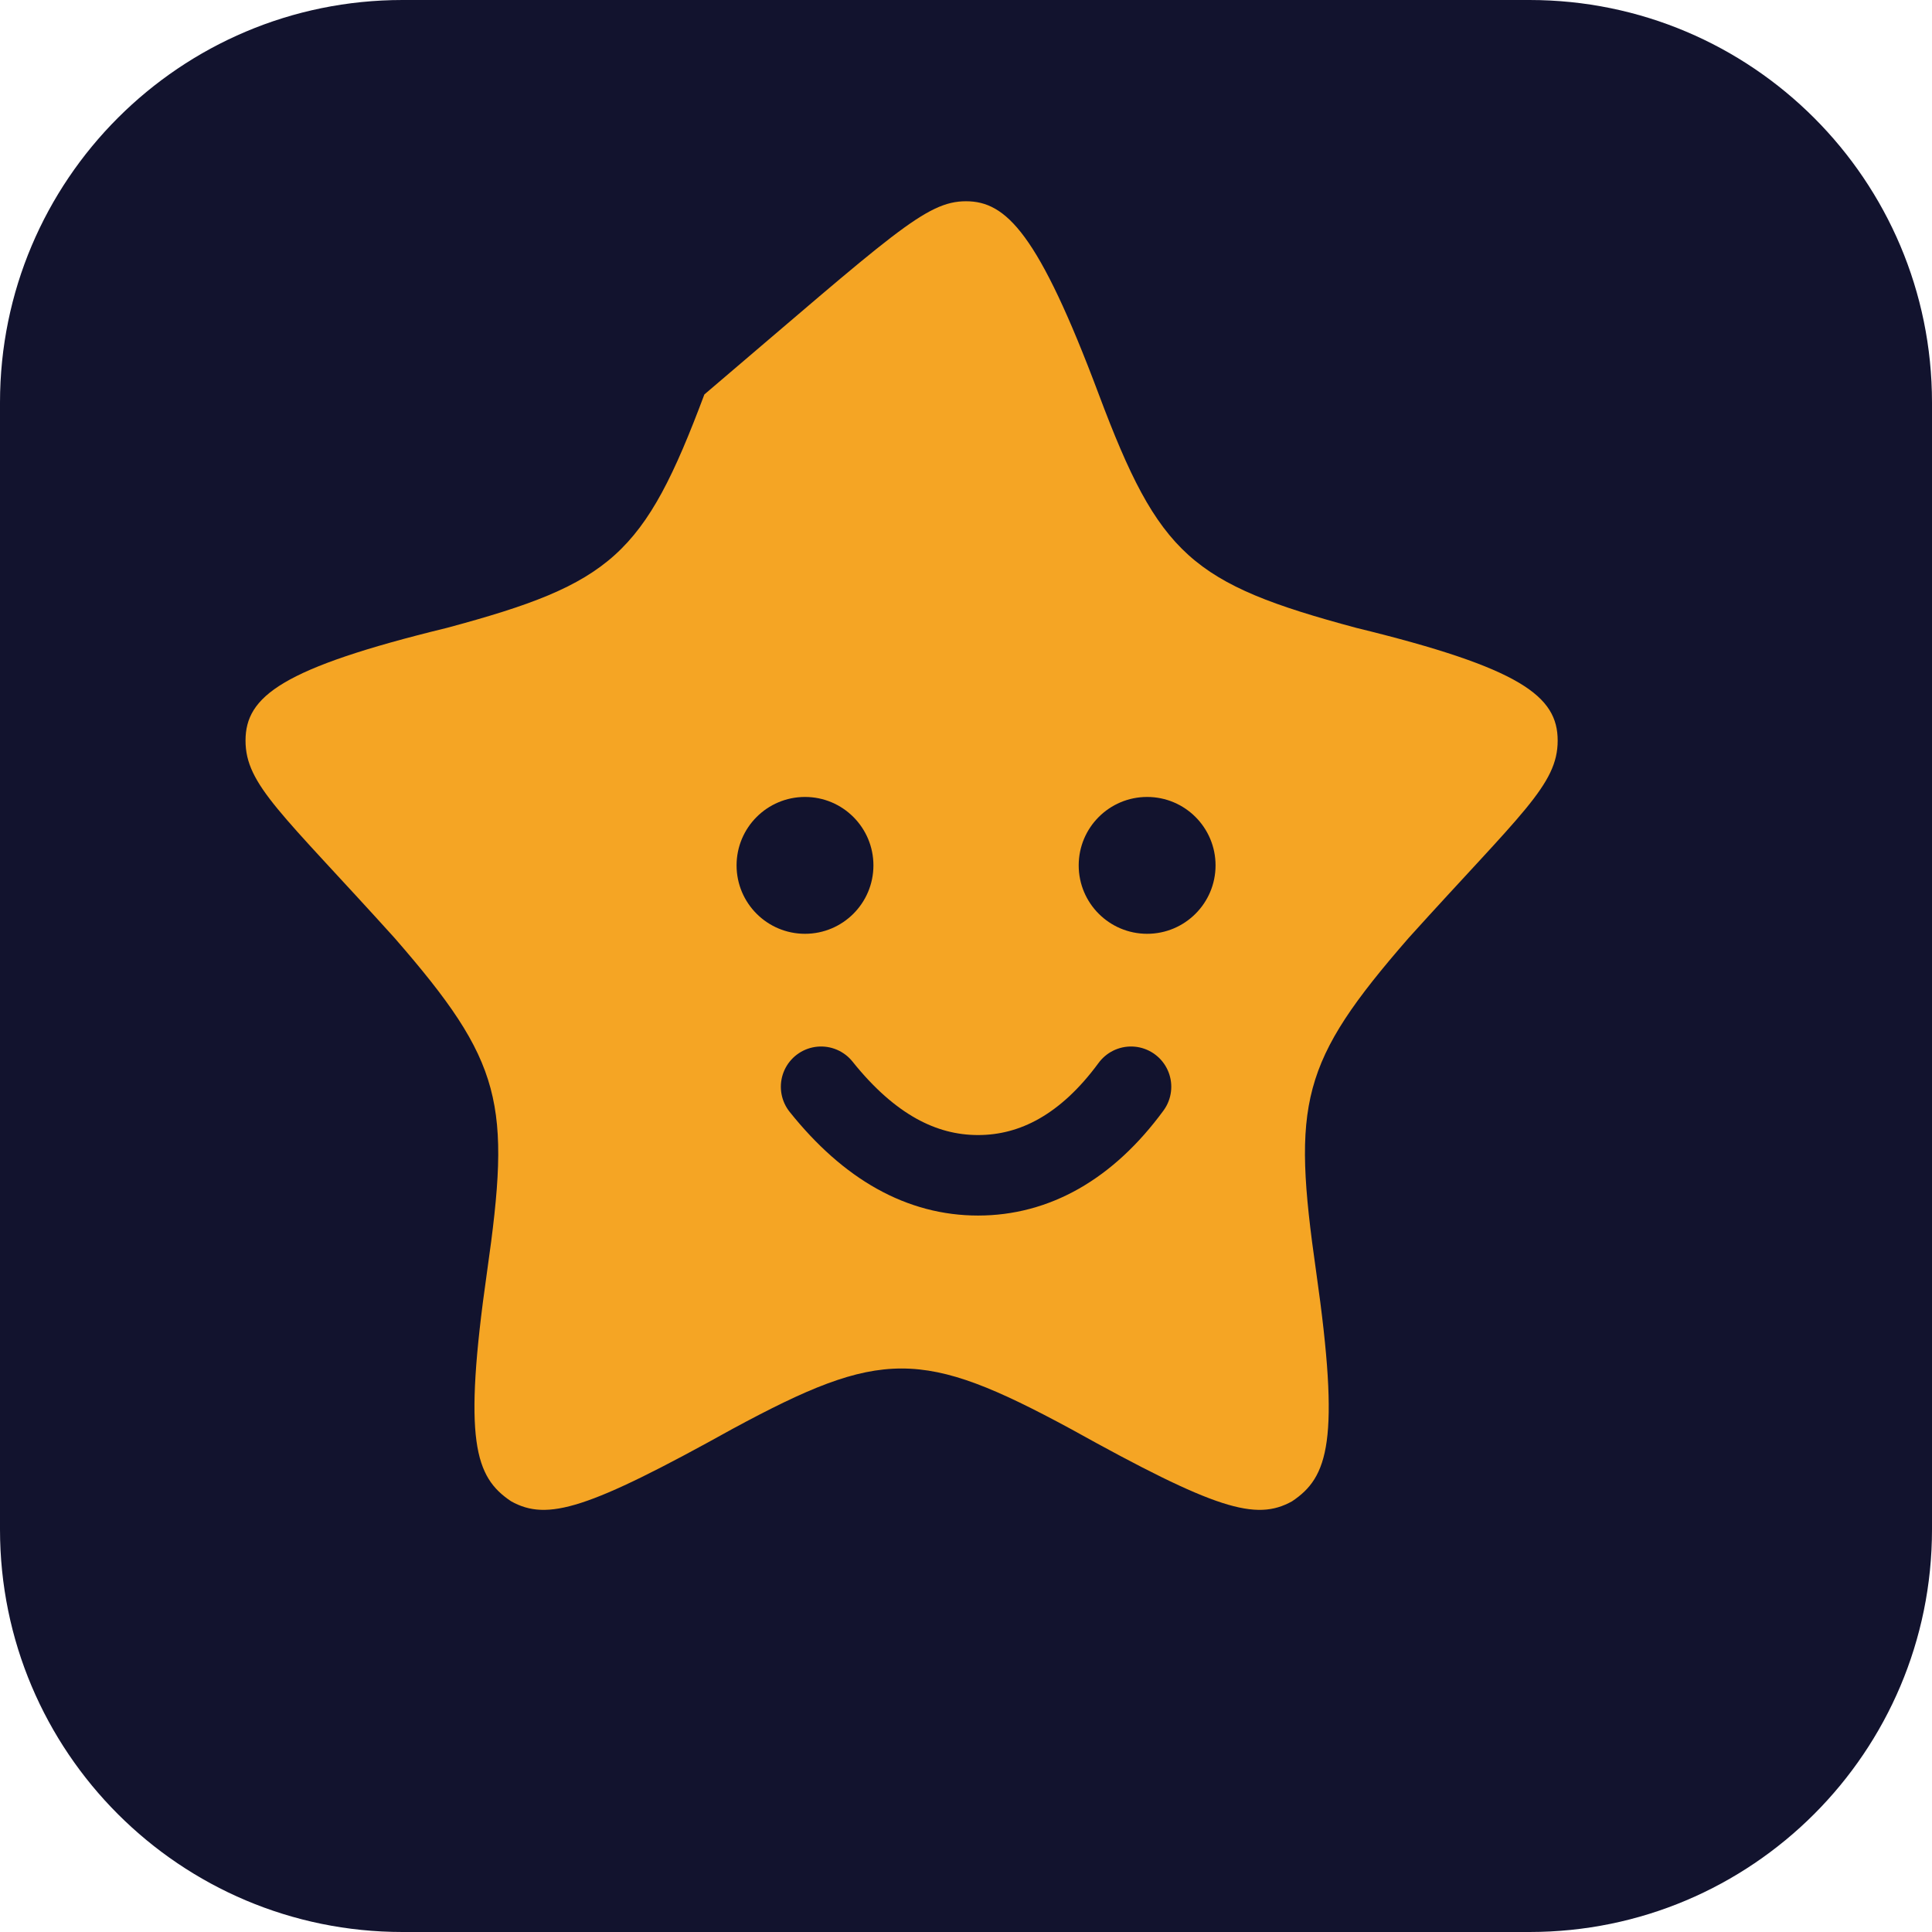
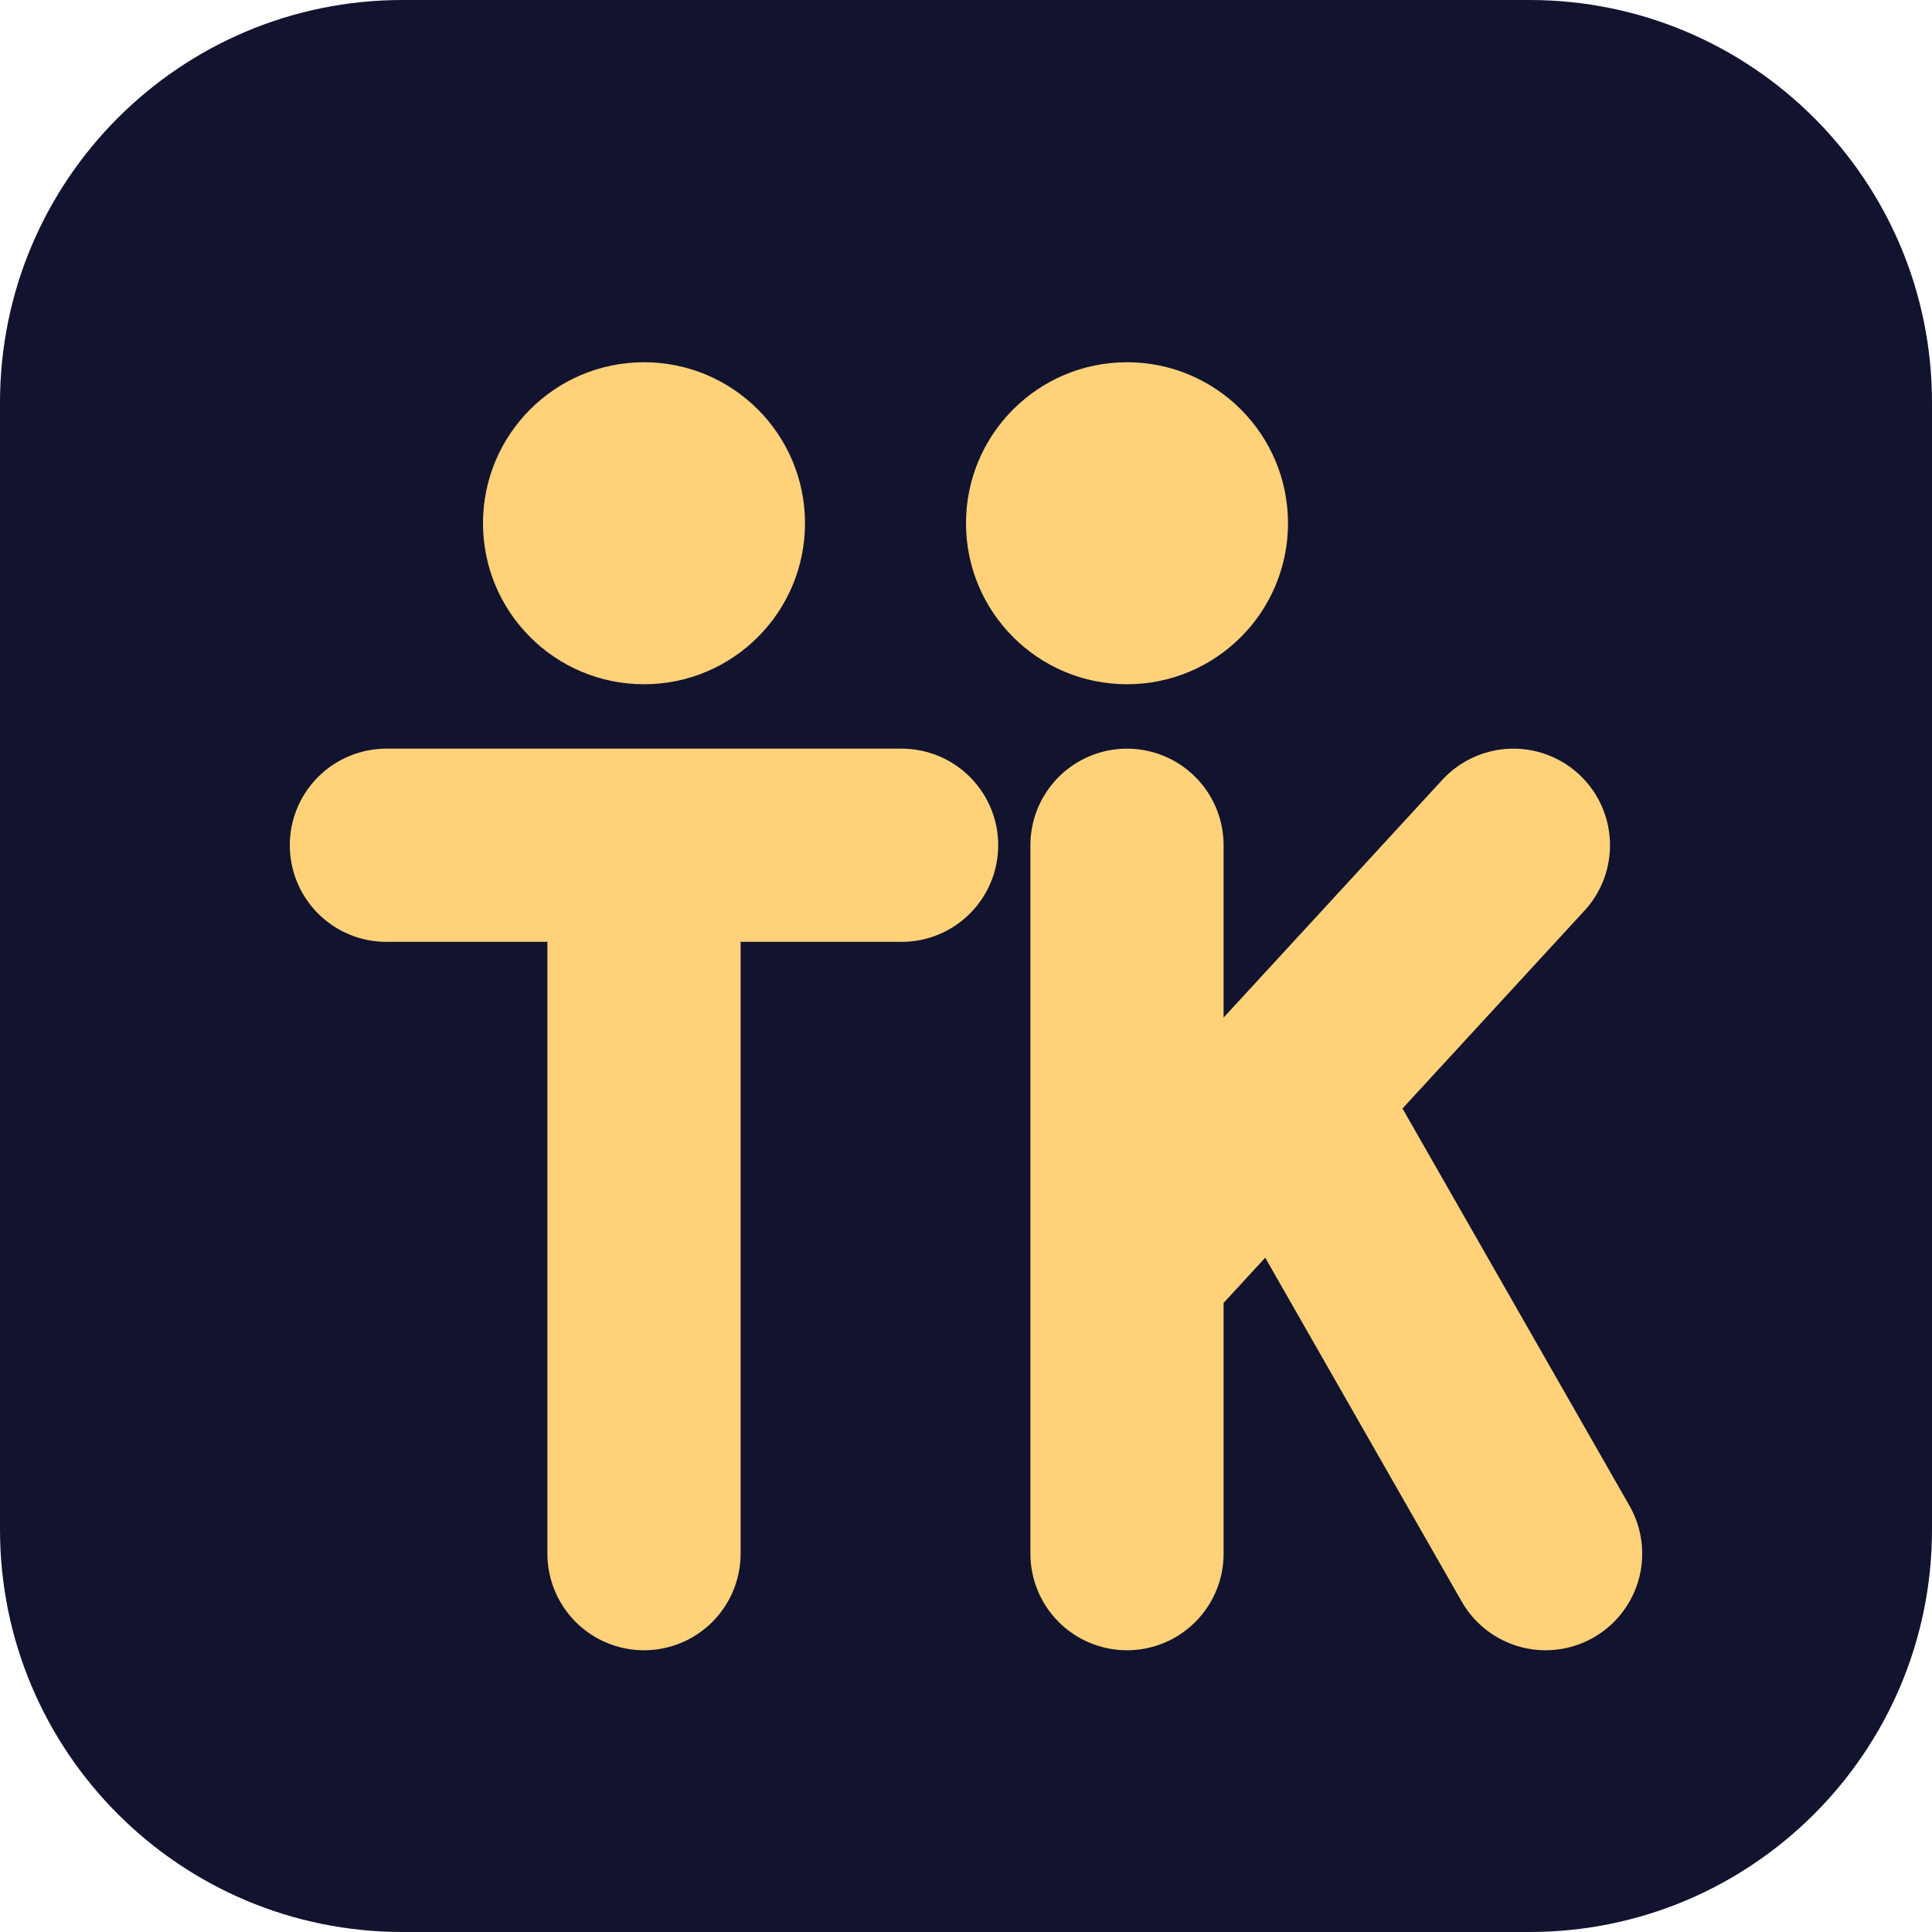
<svg xmlns="http://www.w3.org/2000/svg" viewBox="0 0 48 48">
  <rect width="48" height="48" rx="10" fill="#12132e" />
-   <path d="M24 5c1 0 1.8.8 3.3 4.8 1.5 4 2.3 4.7 6.4 5.8 4.1 1 5 1.7 5 2.8s-.9 1.8-3.7 4.9c-2.7 3.1-2.9 4.1-2.3 8.3.6 4.2.3 5.1-.6 5.7-.9.5-1.9.2-5.5-1.8-3.7-2-4.7-2-8.4 0-3.6 2-4.6 2.3-5.5 1.8-.9-.6-1.2-1.5-.6-5.7.6-4.2.4-5.2-2.3-8.3-2.8-3.1-3.7-3.8-3.7-4.9s.9-1.8 5-2.8c4.1-1.1 4.9-1.8 6.4-5.8C22.2 5.8 23 5 24 5Z" fill="#f5a524" />
-   <circle cx="20" cy="21.5" r="1.7" fill="#12132e" />
-   <circle cx="28.5" cy="21.5" r="1.7" fill="#12132e" />
-   <path d="M20.4 27c1.2 1.5 2.5 2.2 3.9 2.2s2.7-.7 3.8-2.2" stroke="#12132e" stroke-width="2" stroke-linecap="round" fill="none" />
+   <g transform="translate(24 25) scale(.8) translate(-24 -24)" fill="#ffd27a">
+     <path d="M6 19H22M14 19V41M29 19V41M29.5 31.5 41 19M34 27 42 41" fill="none" stroke="#ffd27a" stroke-width="6" stroke-linecap="round" stroke-linejoin="round" />
+     <circle cx="14" cy="9" r="5" />
+     <circle cx="29" cy="9" r="5" />
+   </g>
</svg>
